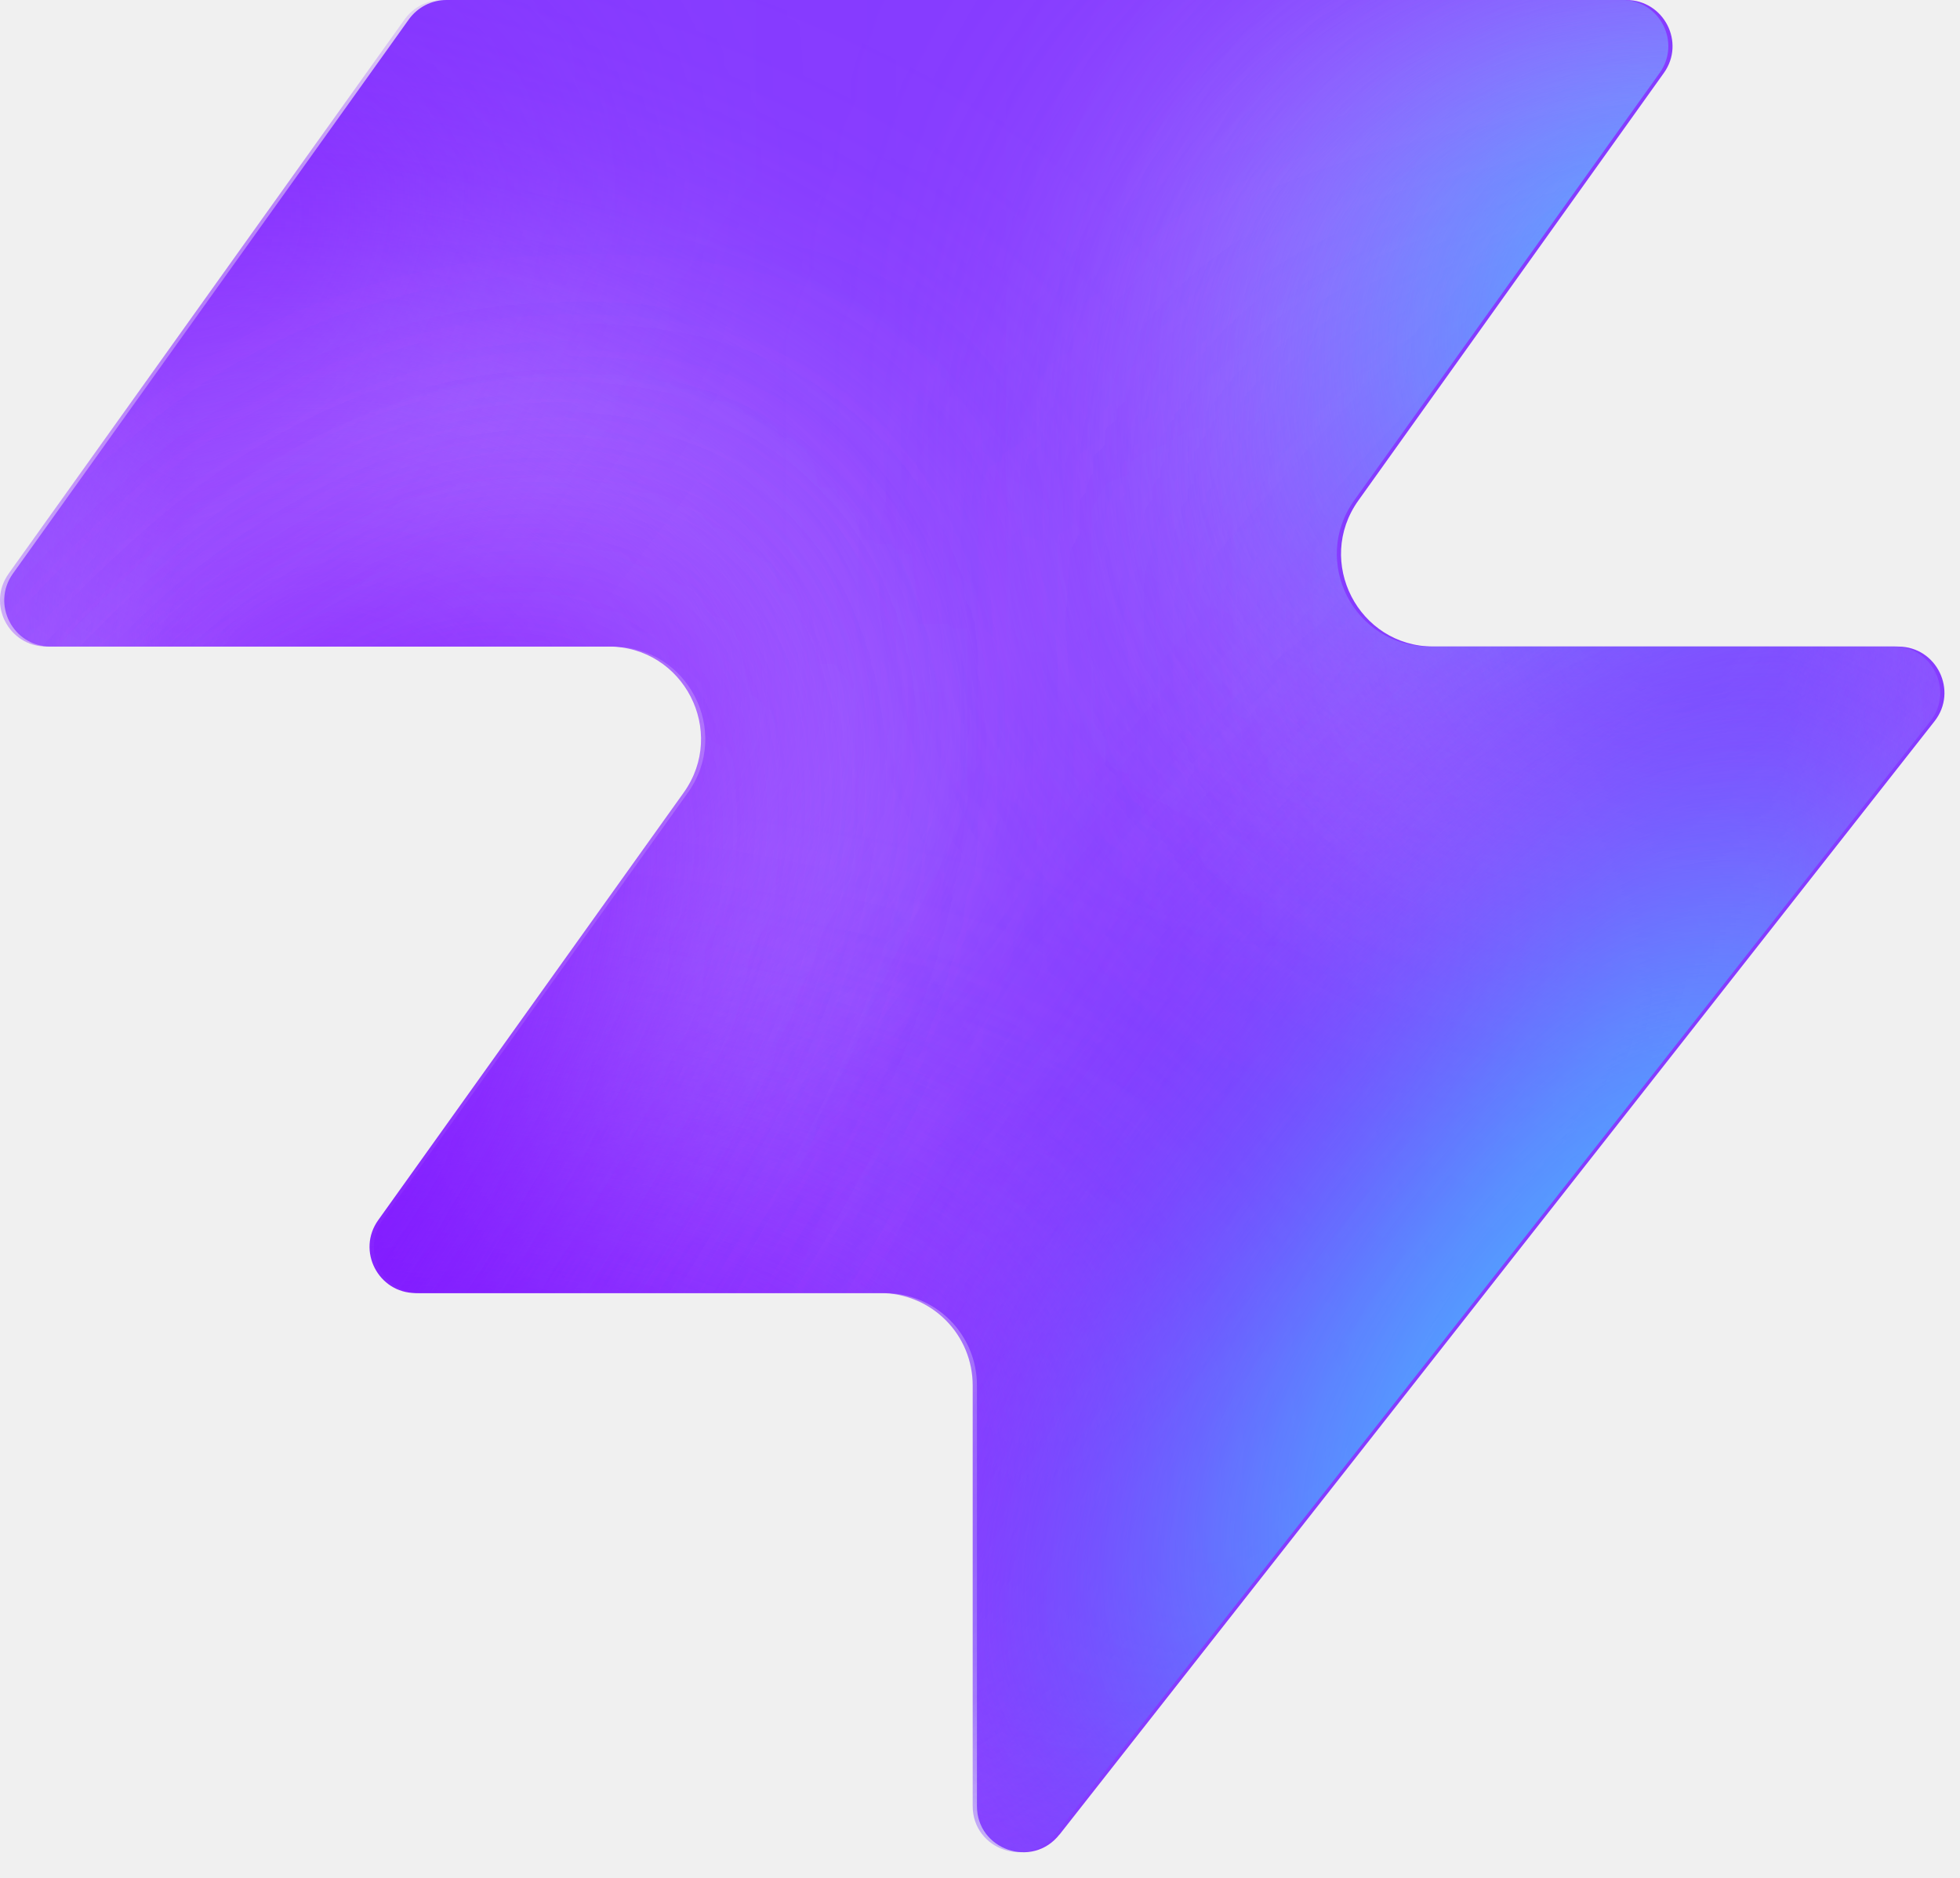
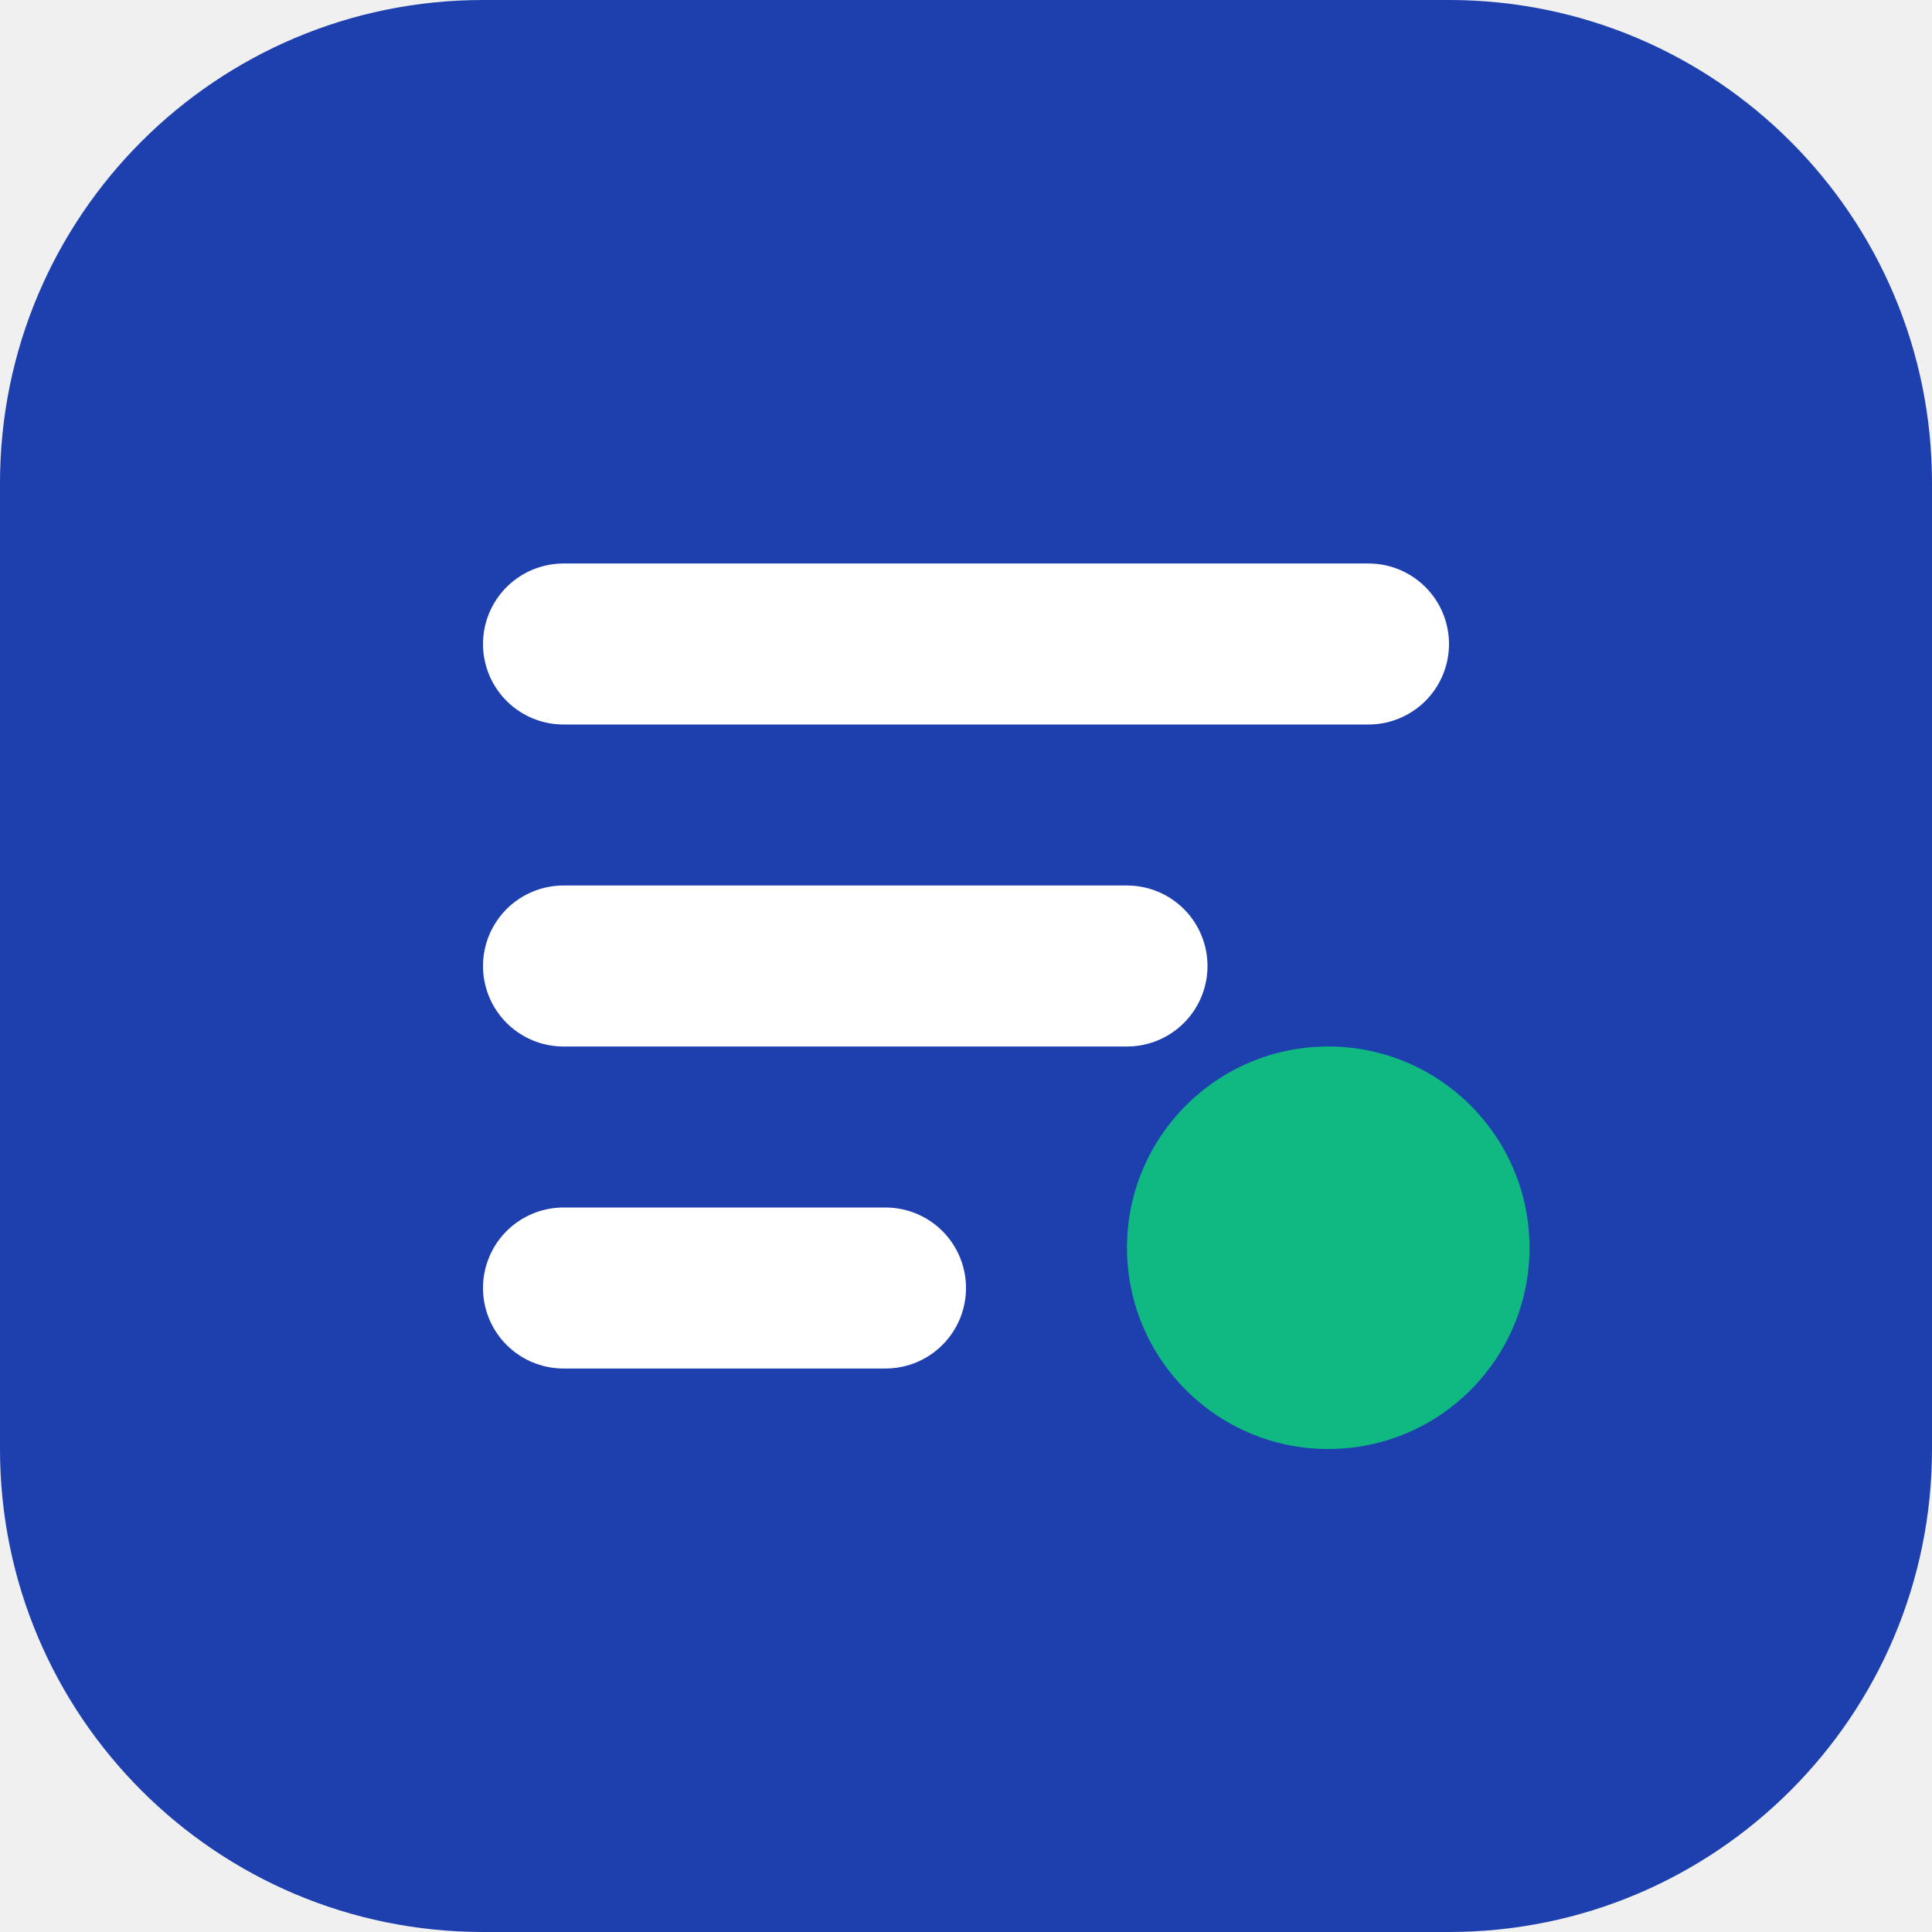
- <svg xmlns="http://www.w3.org/2000/svg" width="48" height="46" fill="none" viewBox="0 0 48 46">
-   <path fill="#863bff" d="M25.946 44.938c-.664.845-2.021.375-2.021-.698V33.937a2.26 2.26 0 0 0-2.262-2.262H10.287c-.92 0-1.456-1.04-.92-1.788l7.48-10.471c1.07-1.497 0-3.578-1.842-3.578H1.237c-.92 0-1.456-1.04-.92-1.788L10.013.474c.214-.297.556-.474.92-.474h28.894c.92 0 1.456 1.04.92 1.788l-7.48 10.471c-1.07 1.498 0 3.579 1.842 3.579h11.377c.943 0 1.473 1.088.89 1.83L25.947 44.94z" style="fill:#863bff;fill:color(display-p3 .525 .23 1);fill-opacity:1" />
-   <mask id="a" width="48" height="46" x="0" y="0" maskUnits="userSpaceOnUse" style="mask-type:alpha">
-     <path fill="#000" d="M25.842 44.938c-.664.844-2.021.375-2.021-.698V33.937a2.26 2.26 0 0 0-2.262-2.262H10.183c-.92 0-1.456-1.04-.92-1.788l7.48-10.471c1.07-1.498 0-3.579-1.842-3.579H1.133c-.92 0-1.456-1.04-.92-1.787L9.91.473c.214-.297.556-.474.92-.474h28.894c.92 0 1.456 1.04.92 1.788l-7.48 10.471c-1.07 1.498 0 3.578 1.842 3.578h11.377c.943 0 1.473 1.088.89 1.832L25.843 44.94z" style="fill:#000;fill-opacity:1" />
-   </mask>
-   <g mask="url(#a)">
-     <g filter="url(#b)">
-       <ellipse cx="5.508" cy="14.704" fill="#ede6ff" rx="5.508" ry="14.704" style="fill:#ede6ff;fill:color(display-p3 .927 .903 1);fill-opacity:1" transform="matrix(.00324 1 1 -.00324 -4.47 31.516)" />
-     </g>
-     <g filter="url(#c)">
-       <ellipse cx="10.399" cy="29.851" fill="#ede6ff" rx="10.399" ry="29.851" style="fill:#ede6ff;fill:color(display-p3 .927 .903 1);fill-opacity:1" transform="matrix(.00324 1 1 -.00324 -39.328 7.883)" />
-     </g>
-     <g filter="url(#d)">
-       <ellipse cx="5.508" cy="30.487" fill="#7e14ff" rx="5.508" ry="30.487" style="fill:#7e14ff;fill:color(display-p3 .492 .077 1);fill-opacity:1" transform="rotate(89.814 -25.913 -14.639)scale(1 -1)" />
-     </g>
-     <g filter="url(#e)">
-       <ellipse cx="5.508" cy="30.599" fill="#7e14ff" rx="5.508" ry="30.599" style="fill:#7e14ff;fill:color(display-p3 .492 .077 1);fill-opacity:1" transform="rotate(89.814 -32.644 -3.334)scale(1 -1)" />
-     </g>
-     <g filter="url(#f)">
-       <ellipse cx="5.508" cy="30.599" fill="#7e14ff" rx="5.508" ry="30.599" style="fill:#7e14ff;fill:color(display-p3 .492 .077 1);fill-opacity:1" transform="matrix(.00324 1 1 -.00324 -34.34 30.47)" />
-     </g>
-     <g filter="url(#g)">
-       <ellipse cx="14.072" cy="22.078" fill="#ede6ff" rx="14.072" ry="22.078" style="fill:#ede6ff;fill:color(display-p3 .927 .903 1);fill-opacity:1" transform="rotate(93.35 24.506 48.493)scale(-1 1)" />
-     </g>
-     <g filter="url(#h)">
-       <ellipse cx="3.47" cy="21.501" fill="#7e14ff" rx="3.47" ry="21.501" style="fill:#7e14ff;fill:color(display-p3 .492 .077 1);fill-opacity:1" transform="rotate(89.009 28.708 47.59)scale(-1 1)" />
-     </g>
-     <g filter="url(#i)">
-       <ellipse cx="3.47" cy="21.501" fill="#7e14ff" rx="3.47" ry="21.501" style="fill:#7e14ff;fill:color(display-p3 .492 .077 1);fill-opacity:1" transform="rotate(89.009 28.708 47.59)scale(-1 1)" />
-     </g>
-     <g filter="url(#j)">
-       <ellipse cx=".387" cy="8.972" fill="#7e14ff" rx="4.407" ry="29.108" style="fill:#7e14ff;fill:color(display-p3 .492 .077 1);fill-opacity:1" transform="rotate(39.51 .387 8.972)" />
-     </g>
-     <g filter="url(#k)">
-       <ellipse cx="47.523" cy="-6.092" fill="#7e14ff" rx="4.407" ry="29.108" style="fill:#7e14ff;fill:color(display-p3 .492 .077 1);fill-opacity:1" transform="rotate(37.892 47.523 -6.092)" />
-     </g>
-     <g filter="url(#l)">
-       <ellipse cx="41.412" cy="6.333" fill="#47bfff" rx="5.971" ry="9.665" style="fill:#47bfff;fill:color(display-p3 .28 .748 1);fill-opacity:1" transform="rotate(37.892 41.412 6.333)" />
-     </g>
-     <g filter="url(#m)">
-       <ellipse cx="-1.879" cy="38.332" fill="#7e14ff" rx="4.407" ry="29.108" style="fill:#7e14ff;fill:color(display-p3 .492 .077 1);fill-opacity:1" transform="rotate(37.892 -1.88 38.332)" />
-     </g>
-     <g filter="url(#n)">
-       <ellipse cx="-1.879" cy="38.332" fill="#7e14ff" rx="4.407" ry="29.108" style="fill:#7e14ff;fill:color(display-p3 .492 .077 1);fill-opacity:1" transform="rotate(37.892 -1.88 38.332)" />
-     </g>
-     <g filter="url(#o)">
-       <ellipse cx="35.651" cy="29.907" fill="#7e14ff" rx="4.407" ry="29.108" style="fill:#7e14ff;fill:color(display-p3 .492 .077 1);fill-opacity:1" transform="rotate(37.892 35.651 29.907)" />
-     </g>
-     <g filter="url(#p)">
-       <ellipse cx="38.418" cy="32.4" fill="#47bfff" rx="5.971" ry="15.297" style="fill:#47bfff;fill:color(display-p3 .28 .748 1);fill-opacity:1" transform="rotate(37.892 38.418 32.4)" />
-     </g>
-   </g>
-   <defs>
-     <filter id="b" width="60.045" height="41.654" x="-19.77" y="16.149" color-interpolation-filters="sRGB" filterUnits="userSpaceOnUse">
-       <feFlood flood-opacity="0" result="BackgroundImageFix" />
-       <feBlend in="SourceGraphic" in2="BackgroundImageFix" result="shape" />
-       <feGaussianBlur result="effect1_foregroundBlur_2002_17158" stdDeviation="7.659" />
-     </filter>
-     <filter id="c" width="90.34" height="51.437" x="-54.613" y="-7.533" color-interpolation-filters="sRGB" filterUnits="userSpaceOnUse">
-       <feFlood flood-opacity="0" result="BackgroundImageFix" />
-       <feBlend in="SourceGraphic" in2="BackgroundImageFix" result="shape" />
-       <feGaussianBlur result="effect1_foregroundBlur_2002_17158" stdDeviation="7.659" />
-     </filter>
-     <filter id="d" width="79.355" height="29.4" x="-49.64" y="2.03" color-interpolation-filters="sRGB" filterUnits="userSpaceOnUse">
-       <feFlood flood-opacity="0" result="BackgroundImageFix" />
-       <feBlend in="SourceGraphic" in2="BackgroundImageFix" result="shape" />
-       <feGaussianBlur result="effect1_foregroundBlur_2002_17158" stdDeviation="4.596" />
-     </filter>
-     <filter id="e" width="79.579" height="29.4" x="-45.045" y="20.029" color-interpolation-filters="sRGB" filterUnits="userSpaceOnUse">
-       <feFlood flood-opacity="0" result="BackgroundImageFix" />
-       <feBlend in="SourceGraphic" in2="BackgroundImageFix" result="shape" />
-       <feGaussianBlur result="effect1_foregroundBlur_2002_17158" stdDeviation="4.596" />
-     </filter>
-     <filter id="f" width="79.579" height="29.4" x="-43.513" y="21.178" color-interpolation-filters="sRGB" filterUnits="userSpaceOnUse">
-       <feFlood flood-opacity="0" result="BackgroundImageFix" />
-       <feBlend in="SourceGraphic" in2="BackgroundImageFix" result="shape" />
-       <feGaussianBlur result="effect1_foregroundBlur_2002_17158" stdDeviation="4.596" />
-     </filter>
-     <filter id="g" width="74.749" height="58.852" x="15.756" y="-17.901" color-interpolation-filters="sRGB" filterUnits="userSpaceOnUse">
-       <feFlood flood-opacity="0" result="BackgroundImageFix" />
-       <feBlend in="SourceGraphic" in2="BackgroundImageFix" result="shape" />
-       <feGaussianBlur result="effect1_foregroundBlur_2002_17158" stdDeviation="7.659" />
-     </filter>
-     <filter id="h" width="61.377" height="25.362" x="23.548" y="2.284" color-interpolation-filters="sRGB" filterUnits="userSpaceOnUse">
-       <feFlood flood-opacity="0" result="BackgroundImageFix" />
-       <feBlend in="SourceGraphic" in2="BackgroundImageFix" result="shape" />
-       <feGaussianBlur result="effect1_foregroundBlur_2002_17158" stdDeviation="4.596" />
-     </filter>
-     <filter id="i" width="61.377" height="25.362" x="23.548" y="2.284" color-interpolation-filters="sRGB" filterUnits="userSpaceOnUse">
-       <feFlood flood-opacity="0" result="BackgroundImageFix" />
-       <feBlend in="SourceGraphic" in2="BackgroundImageFix" result="shape" />
-       <feGaussianBlur result="effect1_foregroundBlur_2002_17158" stdDeviation="4.596" />
-     </filter>
-     <filter id="j" width="56.045" height="63.649" x="-27.636" y="-22.853" color-interpolation-filters="sRGB" filterUnits="userSpaceOnUse">
-       <feFlood flood-opacity="0" result="BackgroundImageFix" />
-       <feBlend in="SourceGraphic" in2="BackgroundImageFix" result="shape" />
-       <feGaussianBlur result="effect1_foregroundBlur_2002_17158" stdDeviation="4.596" />
-     </filter>
-     <filter id="k" width="54.814" height="64.646" x="20.116" y="-38.415" color-interpolation-filters="sRGB" filterUnits="userSpaceOnUse">
-       <feFlood flood-opacity="0" result="BackgroundImageFix" />
-       <feBlend in="SourceGraphic" in2="BackgroundImageFix" result="shape" />
-       <feGaussianBlur result="effect1_foregroundBlur_2002_17158" stdDeviation="4.596" />
-     </filter>
-     <filter id="l" width="33.541" height="35.313" x="24.641" y="-11.323" color-interpolation-filters="sRGB" filterUnits="userSpaceOnUse">
-       <feFlood flood-opacity="0" result="BackgroundImageFix" />
-       <feBlend in="SourceGraphic" in2="BackgroundImageFix" result="shape" />
-       <feGaussianBlur result="effect1_foregroundBlur_2002_17158" stdDeviation="4.596" />
-     </filter>
-     <filter id="m" width="54.814" height="64.646" x="-29.286" y="6.009" color-interpolation-filters="sRGB" filterUnits="userSpaceOnUse">
-       <feFlood flood-opacity="0" result="BackgroundImageFix" />
-       <feBlend in="SourceGraphic" in2="BackgroundImageFix" result="shape" />
-       <feGaussianBlur result="effect1_foregroundBlur_2002_17158" stdDeviation="4.596" />
-     </filter>
-     <filter id="n" width="54.814" height="64.646" x="-29.286" y="6.009" color-interpolation-filters="sRGB" filterUnits="userSpaceOnUse">
-       <feFlood flood-opacity="0" result="BackgroundImageFix" />
-       <feBlend in="SourceGraphic" in2="BackgroundImageFix" result="shape" />
-       <feGaussianBlur result="effect1_foregroundBlur_2002_17158" stdDeviation="4.596" />
-     </filter>
-     <filter id="o" width="54.814" height="64.646" x="8.244" y="-2.416" color-interpolation-filters="sRGB" filterUnits="userSpaceOnUse">
-       <feFlood flood-opacity="0" result="BackgroundImageFix" />
-       <feBlend in="SourceGraphic" in2="BackgroundImageFix" result="shape" />
-       <feGaussianBlur result="effect1_foregroundBlur_2002_17158" stdDeviation="4.596" />
-     </filter>
-     <filter id="p" width="39.409" height="43.623" x="18.713" y="10.588" color-interpolation-filters="sRGB" filterUnits="userSpaceOnUse">
-       <feFlood flood-opacity="0" result="BackgroundImageFix" />
-       <feBlend in="SourceGraphic" in2="BackgroundImageFix" result="shape" />
-       <feGaussianBlur result="effect1_foregroundBlur_2002_17158" stdDeviation="4.596" />
-     </filter>
-   </defs>
+ <svg xmlns="http://www.w3.org/2000/svg" viewBox="0 0 24 24" fill="none">
+   <rect width="24" height="24" rx="6" fill="#1E40AF" />
+   <path d="M7 8h10M7 12h7M7 16h4" stroke="#ffffff" stroke-width="2" stroke-linecap="round" />
+   <circle cx="16.5" cy="15.5" r="2.5" fill="#10B981" />
</svg>
